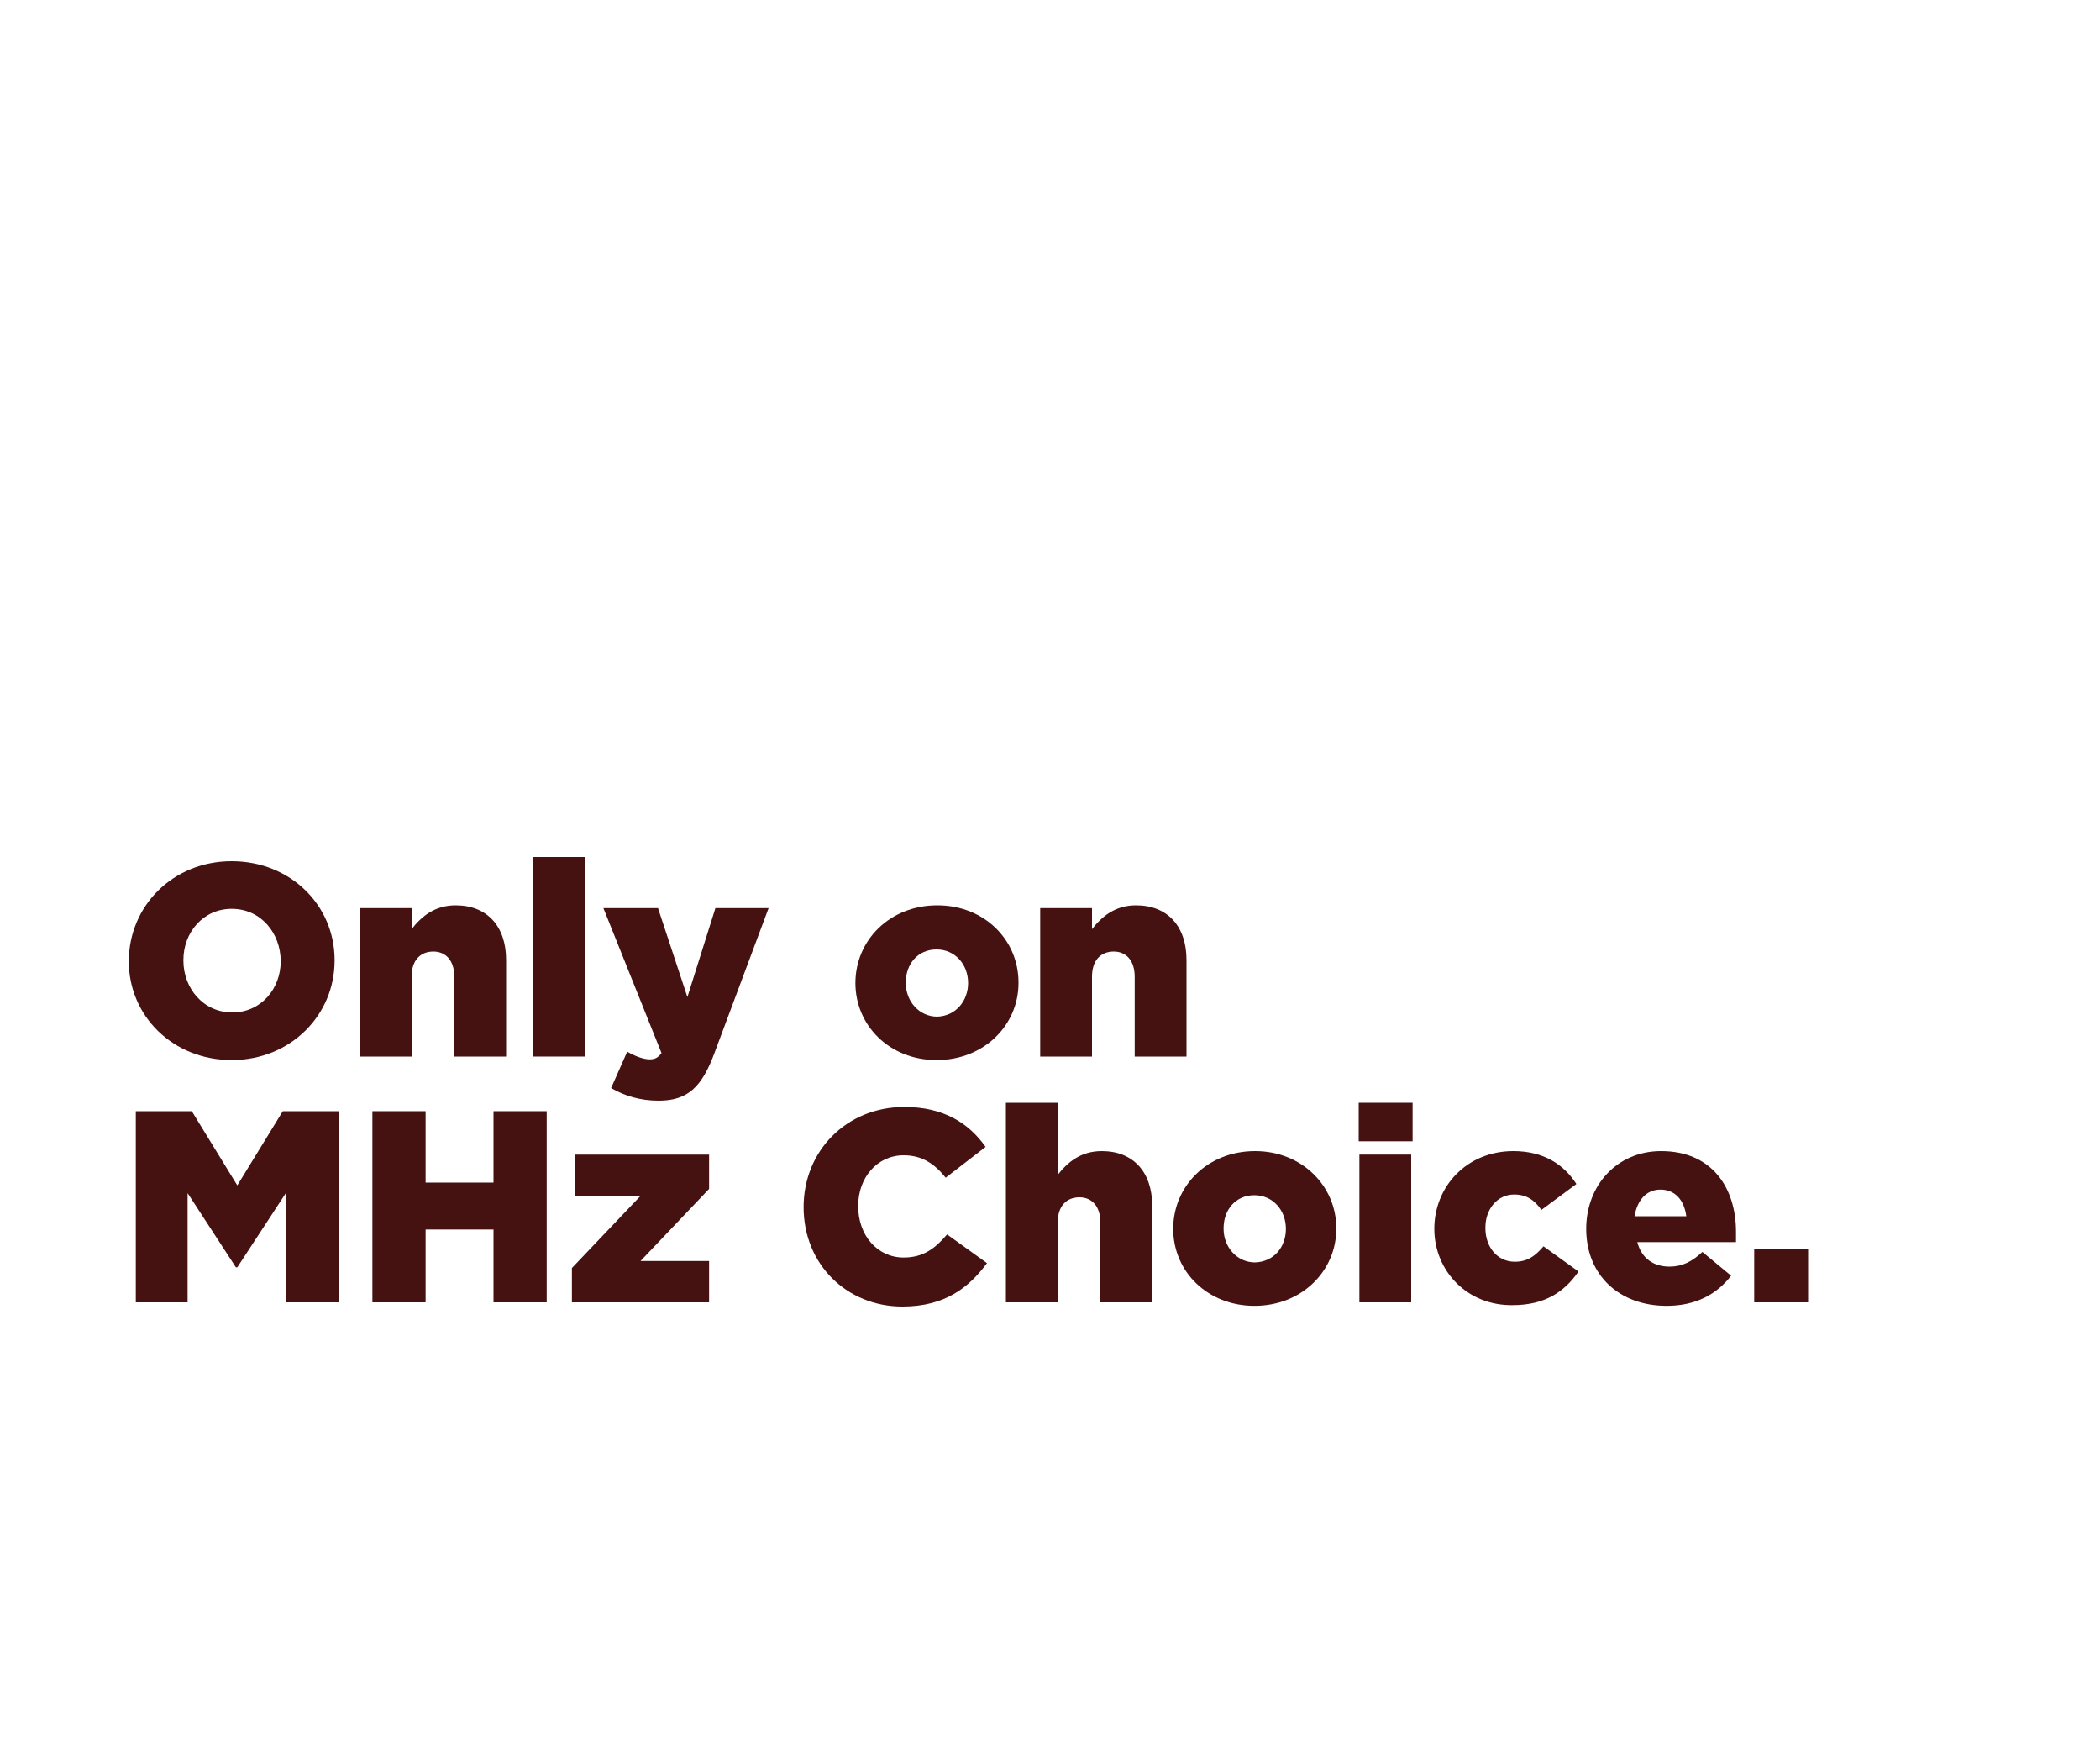
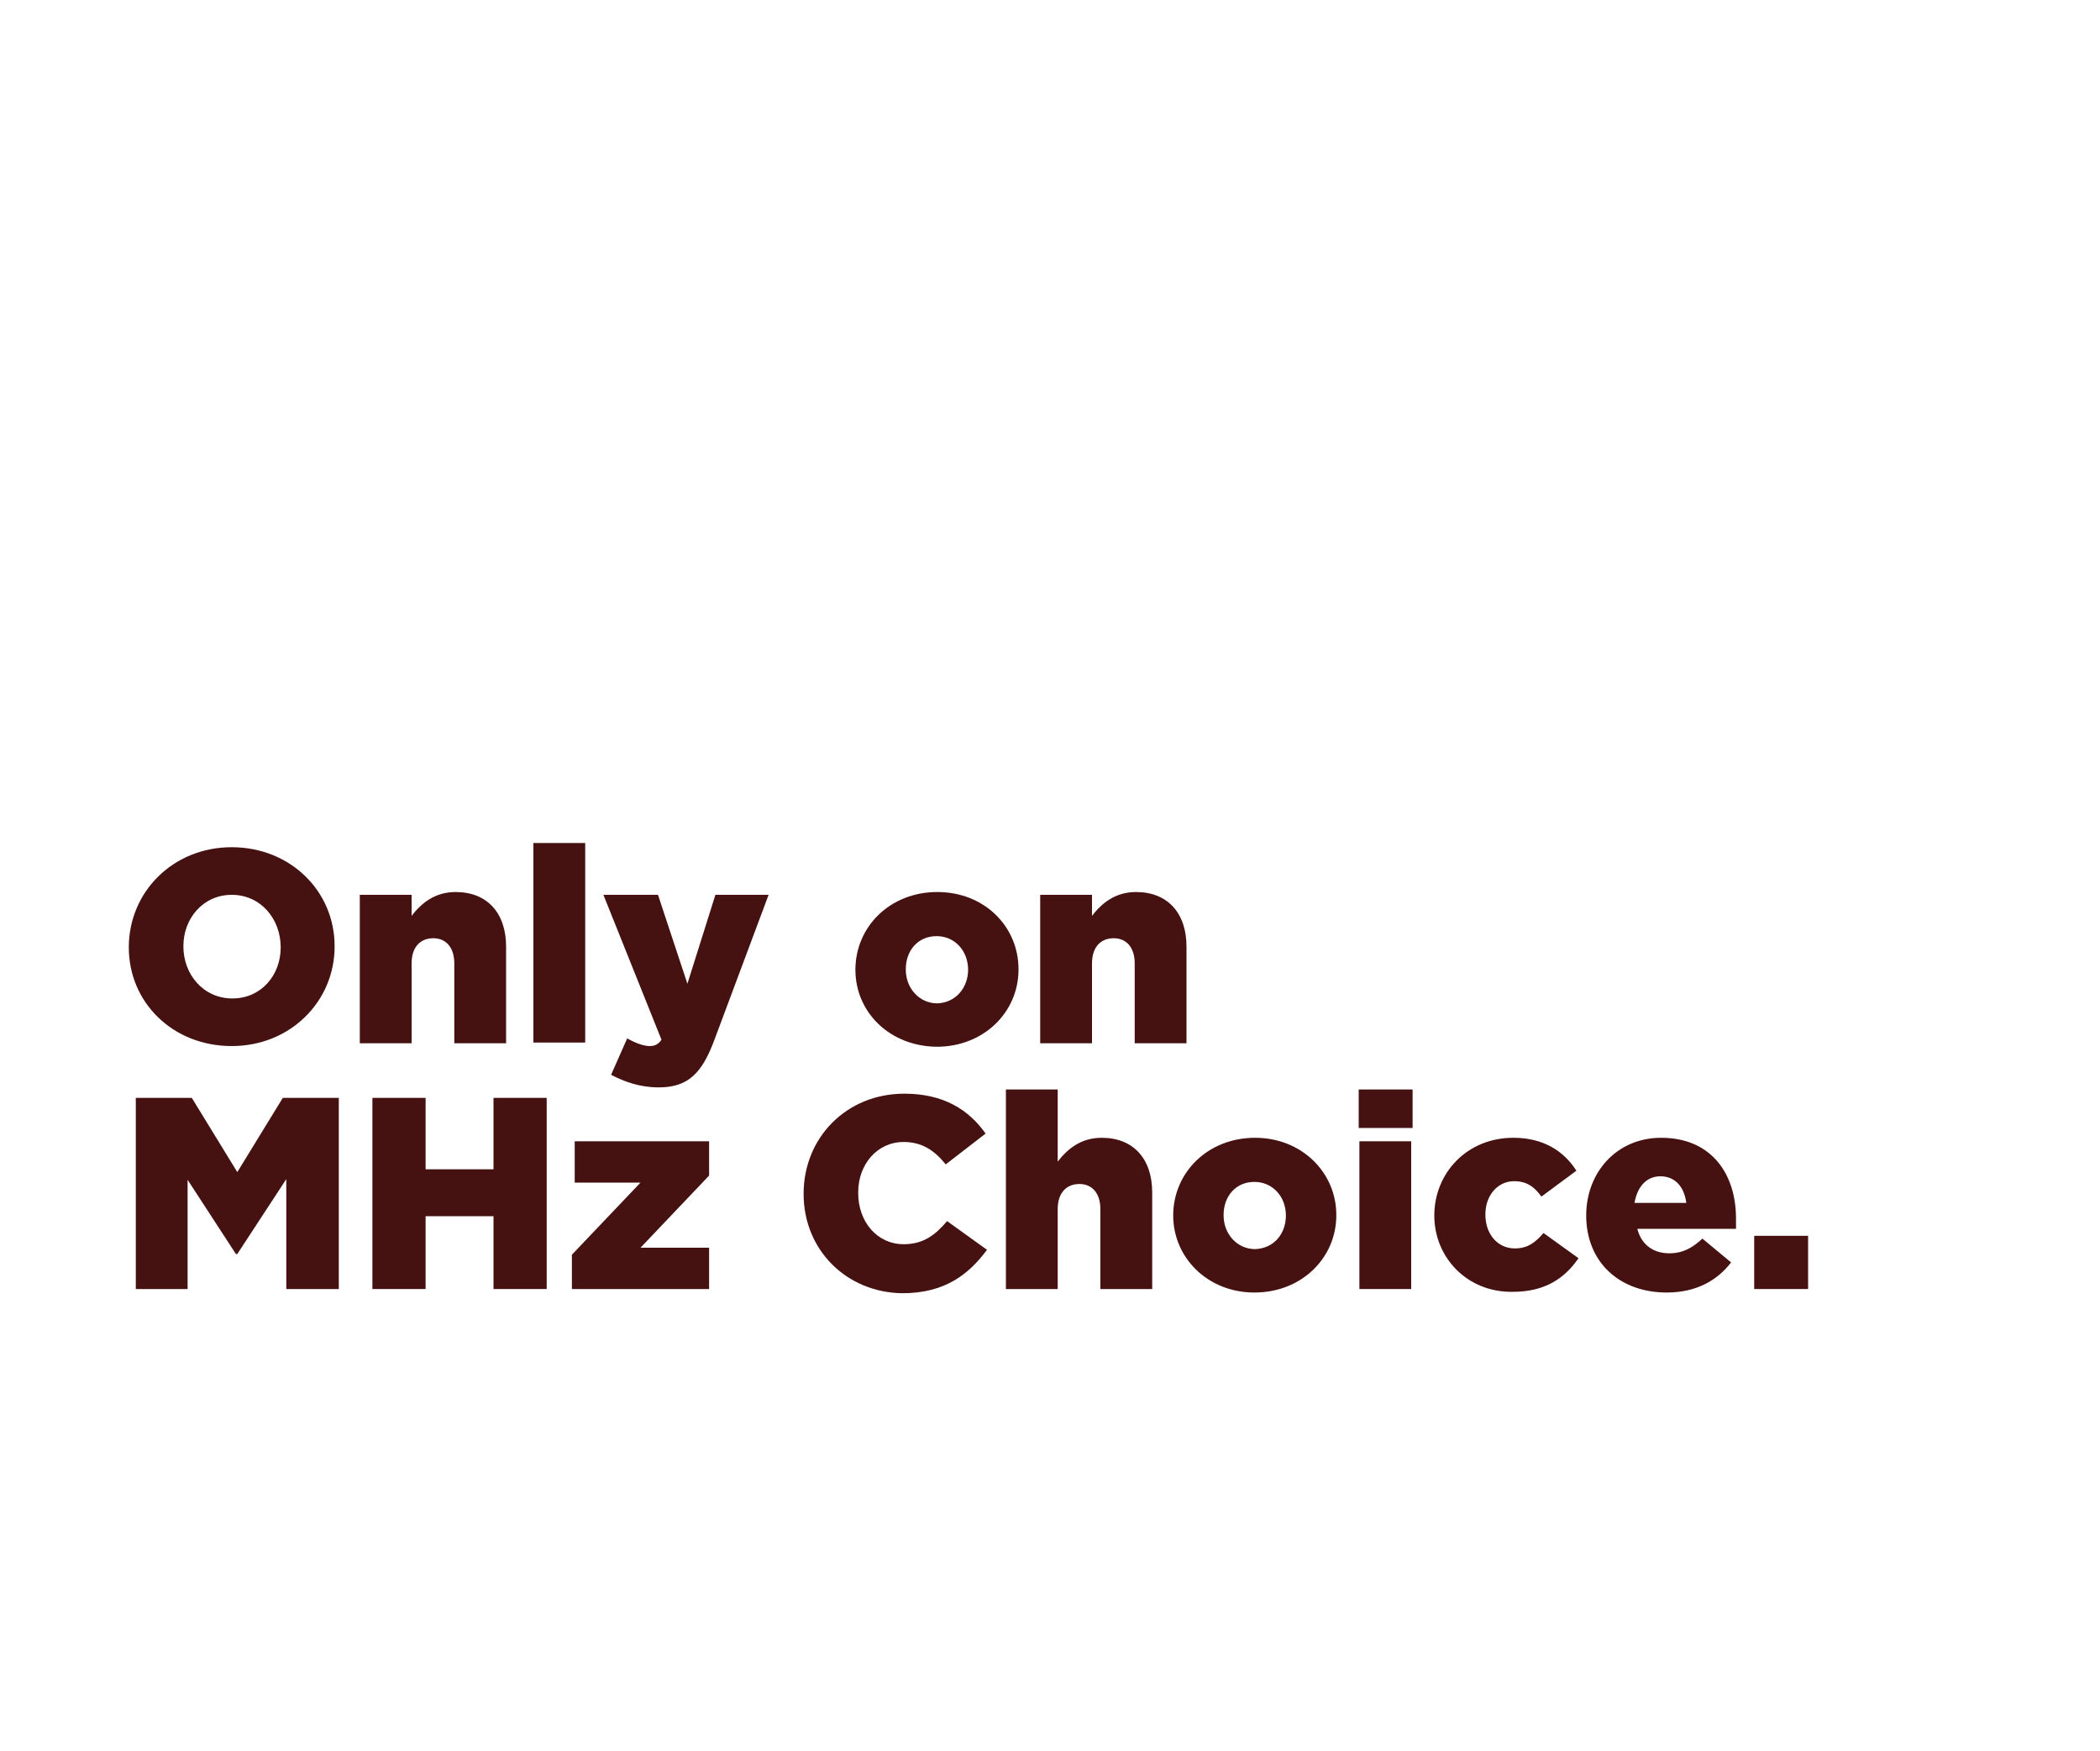
<svg xmlns="http://www.w3.org/2000/svg" version="1.1" id="Layer_1" x="0px" y="0px" viewBox="0 0 300 250" style="enable-background:new 0 0 300 250;" xml:space="preserve">
  <style type="text/css">
	.st0{fill:#461211;}
</style>
  <g>
-     <path class="st0" d="M18.4,137.3L18.4,137.3c0-7.9,6.3-14.3,14.7-14.3s14.7,6.3,14.7,14.1v0.1c0,7.8-6.3,14.2-14.7,14.2   S18.4,145.1,18.4,137.3z M40.1,137.3L40.1,137.3c0-4-2.8-7.5-7-7.5c-4.1,0-6.9,3.4-6.9,7.3v0.1c0,3.9,2.8,7.4,7,7.4   C37.3,144.6,40.1,141.2,40.1,137.3z" />
-     <path class="st0" d="M51.4,129.7h7.4v3c1.4-1.8,3.3-3.4,6.3-3.4c4.5,0,7.2,3,7.2,7.8v13.8h-7.4v-11.4c0-2.3-1.2-3.6-3-3.6   c-1.8,0-3.1,1.2-3.1,3.6v11.4h-7.4V129.7z" />
-     <path class="st0" d="M76.2,122.4h7.4v28.5h-7.4V122.4z" />
-     <path class="st0" d="M87.3,155.4l2.3-5.2c1.2,0.7,2.4,1.1,3.2,1.1c0.7,0,1.2-0.2,1.7-0.9l-8.3-20.7H94l4.2,12.7l4-12.7h7.6   l-7.7,20.6c-1.8,4.9-3.8,6.9-8,6.9C91.4,157.2,89.2,156.5,87.3,155.4z" />
-     <path class="st0" d="M122.2,140.4L122.2,140.4c0-6.1,4.9-11.1,11.7-11.1c6.8,0,11.6,5,11.6,11v0.1c0,6-4.9,11-11.7,11   C127,151.4,122.2,146.4,122.2,140.4z M138.3,140.4L138.3,140.4c0-2.7-1.9-4.8-4.5-4.8c-2.7,0-4.4,2.1-4.4,4.7v0.1   c0,2.6,1.9,4.8,4.5,4.8C136.6,145.1,138.3,142.9,138.3,140.4z" />
-     <path class="st0" d="M148.6,129.7h7.4v3c1.4-1.8,3.3-3.4,6.3-3.4c4.5,0,7.2,3,7.2,7.8v13.8h-7.4v-11.4c0-2.3-1.2-3.6-3-3.6   c-1.8,0-3.1,1.2-3.1,3.6v11.4h-7.4V129.7z" />
+     <path class="st0" d="M18.4,135.3L18.4,135.3c0-7.9,6.3-14.3,14.7-14.3s14.7,6.3,14.7,14.1v0.1c0,7.8-6.3,14.2-14.7,14.2   S18.4,143.2,18.4,135.3z M40.1,135.3L40.1,135.3c0-4-2.8-7.5-7-7.5c-4.1,0-6.9,3.4-6.9,7.3v0.1c0,3.9,2.8,7.4,7,7.4   C37.3,142.6,40.1,139.3,40.1,135.3z" />
+     <path class="st0" d="M51.4,127.8h7.4v3c1.4-1.8,3.3-3.4,6.3-3.4c4.5,0,7.2,3,7.2,7.8v13.8h-7.4v-11.4c0-2.3-1.2-3.6-3-3.6   c-1.8,0-3.1,1.2-3.1,3.6v11.4h-7.4V127.8z" />
+     <path class="st0" d="M76.2,120.4h7.4v28.5h-7.4V120.4z" />
+     <path class="st0" d="M87.3,153.5l2.3-5.2c1.2,0.7,2.4,1.1,3.2,1.1c0.7,0,1.2-0.2,1.7-0.9l-8.3-20.7H94l4.2,12.7l4-12.7h7.6   l-7.7,20.6c-1.8,4.9-3.8,6.9-8,6.9C91.4,155.3,89.2,154.5,87.3,153.5z" />
+     <path class="st0" d="M122.2,138.5L122.2,138.5c0-6.1,4.9-11.1,11.7-11.1c6.8,0,11.6,5,11.6,11v0.1c0,6-4.9,11-11.7,11   C127,149.4,122.2,144.5,122.2,138.5z M138.3,138.5L138.3,138.5c0-2.7-1.9-4.8-4.5-4.8c-2.7,0-4.4,2.1-4.4,4.7v0.1   c0,2.6,1.9,4.8,4.5,4.8C136.6,143.2,138.3,141,138.3,138.5z" />
+     <path class="st0" d="M148.6,127.8h7.4v3c1.4-1.8,3.3-3.4,6.3-3.4c4.5,0,7.2,3,7.2,7.8v13.8h-7.4v-11.4c0-2.3-1.2-3.6-3-3.6   c-1.8,0-3.1,1.2-3.1,3.6v11.4h-7.4V127.8z" />
  </g>
  <g>
-     <path class="st0" d="M19.4,158.7h8l6.5,10.6l6.5-10.6h8V186h-7.5v-15.7l-7,10.7h-0.2l-6.9-10.6V186h-7.4V158.7z" />
-     <path class="st0" d="M53.2,158.7h7.6v10.2h9.7v-10.2h7.6V186h-7.6v-10.4h-9.7V186h-7.6V158.7z" />
-     <path class="st0" d="M81.7,181.1l9.8-10.3h-9.4v-5.9h19.2v4.9l-9.8,10.3h9.8v5.9H81.7V181.1z" />
-     <path class="st0" d="M114.8,172.4L114.8,172.4c0-8,6.1-14.3,14.4-14.3c5.6,0,9.2,2.3,11.6,5.7l-5.7,4.4c-1.6-2-3.4-3.2-6-3.2   c-3.8,0-6.5,3.2-6.5,7.2v0.1c0,4.1,2.7,7.3,6.5,7.3c2.8,0,4.5-1.3,6.2-3.3l5.7,4.1c-2.6,3.5-6,6.2-12.1,6.2   C121,186.6,114.8,180.6,114.8,172.4z" />
-     <path class="st0" d="M143.7,157.5h7.4v10.3c1.4-1.8,3.3-3.4,6.3-3.4c4.5,0,7.2,3,7.2,7.8V186h-7.4v-11.4c0-2.3-1.2-3.6-3-3.6   c-1.8,0-3.1,1.2-3.1,3.6V186h-7.4V157.5z" />
-     <path class="st0" d="M167.6,175.5L167.6,175.5c0-6.1,4.9-11.1,11.7-11.1c6.7,0,11.6,5,11.6,11v0.1c0,6-4.9,11-11.7,11   C172.5,186.5,167.6,181.6,167.6,175.5z M183.7,175.5L183.7,175.5c0-2.7-1.9-4.8-4.5-4.8c-2.7,0-4.4,2.1-4.4,4.7v0.1   c0,2.6,1.9,4.8,4.5,4.8C182,180.2,183.7,178.1,183.7,175.5z" />
-     <path class="st0" d="M194.1,157.5h7.7v5.5h-7.7V157.5z M194.2,164.9h7.4V186h-7.4V164.9z" />
-     <path class="st0" d="M204.9,175.5L204.9,175.5c0-6,4.6-11.1,11.3-11.1c4.3,0,7.2,1.9,9,4.7l-5,3.7c-1-1.4-2.1-2.2-3.9-2.2   c-2.4,0-4.1,2.1-4.1,4.7v0.1c0,2.7,1.7,4.8,4.2,4.8c1.8,0,2.9-0.8,4.1-2.2l5,3.6c-2,2.9-4.8,4.8-9.4,4.8   C209.6,186.5,204.9,181.5,204.9,175.5z" />
-     <path class="st0" d="M226.6,175.5L226.6,175.5c0-6.2,4.4-11.1,10.7-11.1c7.3,0,10.7,5.3,10.7,11.5c0,0.5,0,1,0,1.5h-14.1   c0.6,2.3,2.3,3.5,4.6,3.5c1.8,0,3.2-0.7,4.7-2.1l4.1,3.4c-2,2.6-5,4.3-9.2,4.3C231.3,186.5,226.6,182.1,226.6,175.5z M240.9,173.7   c-0.3-2.3-1.6-3.8-3.7-3.8c-2,0-3.3,1.5-3.7,3.8H240.9z" />
-     <path class="st0" d="M250.6,178.4h7.7v7.6h-7.7V178.4z" />
+     <path class="st0" d="M19.4,156.8h8l6.5,10.6l6.5-10.6h8v27.3h-7.5v-15.7l-7,10.7h-0.2l-6.9-10.6v15.6h-7.4V156.8z" />
+     <path class="st0" d="M53.2,156.8h7.6V167h9.7v-10.2h7.6v27.3h-7.6v-10.4h-9.7v10.4h-7.6V156.8z" />
+     <path class="st0" d="M81.7,179.2l9.8-10.3h-9.4V163h19.2v4.9l-9.8,10.3h9.8v5.9H81.7V179.2z" />
+     <path class="st0" d="M114.8,170.5L114.8,170.5c0-8,6.1-14.3,14.4-14.3c5.6,0,9.2,2.3,11.6,5.7l-5.7,4.4c-1.6-2-3.4-3.2-6-3.2   c-3.8,0-6.5,3.2-6.5,7.2v0.1c0,4.1,2.7,7.3,6.5,7.3c2.8,0,4.5-1.3,6.2-3.3l5.7,4.1c-2.6,3.5-6,6.2-12.1,6.2   C121,184.6,114.8,178.6,114.8,170.5z" />
+     <path class="st0" d="M143.7,155.6h7.4v10.3c1.4-1.8,3.3-3.4,6.3-3.4c4.5,0,7.2,3,7.2,7.8v13.8h-7.4v-11.4c0-2.3-1.2-3.6-3-3.6   c-1.8,0-3.1,1.2-3.1,3.6v11.4h-7.4V155.6z" />
+     <path class="st0" d="M167.6,173.6L167.6,173.6c0-6.1,4.9-11.1,11.7-11.1c6.7,0,11.6,5,11.6,11v0.1c0,6-4.9,11-11.7,11   C172.5,184.6,167.6,179.6,167.6,173.6z M183.7,173.6L183.7,173.6c0-2.7-1.9-4.8-4.5-4.8c-2.7,0-4.4,2.1-4.4,4.7v0.1   c0,2.6,1.9,4.8,4.5,4.8C182,178.3,183.7,176.2,183.7,173.6z" />
+     <path class="st0" d="M194.1,155.6h7.7v5.5h-7.7V155.6z M194.2,163h7.4v21.1h-7.4V163z" />
+     <path class="st0" d="M204.9,173.6L204.9,173.6c0-6,4.6-11.1,11.3-11.1c4.3,0,7.2,1.9,9,4.7l-5,3.7c-1-1.4-2.1-2.2-3.9-2.2   c-2.4,0-4.1,2.1-4.1,4.7v0.1c0,2.7,1.7,4.8,4.2,4.8c1.8,0,2.9-0.8,4.1-2.2l5,3.6c-2,2.9-4.8,4.8-9.4,4.8   C209.6,184.6,204.9,179.6,204.9,173.6z" />
+     <path class="st0" d="M226.6,173.6L226.6,173.6c0-6.2,4.4-11.1,10.7-11.1c7.3,0,10.7,5.3,10.7,11.5c0,0.5,0,1,0,1.5h-14.1   c0.6,2.3,2.3,3.5,4.6,3.5c1.8,0,3.2-0.7,4.7-2.1l4.1,3.4c-2,2.6-5,4.3-9.2,4.3C231.3,184.6,226.6,180.2,226.6,173.6z M240.9,171.8   c-0.3-2.3-1.6-3.8-3.7-3.8c-2,0-3.3,1.5-3.7,3.8H240.9z" />
+     <path class="st0" d="M250.6,176.5h7.7v7.6h-7.7V176.5z" />
  </g>
</svg>
